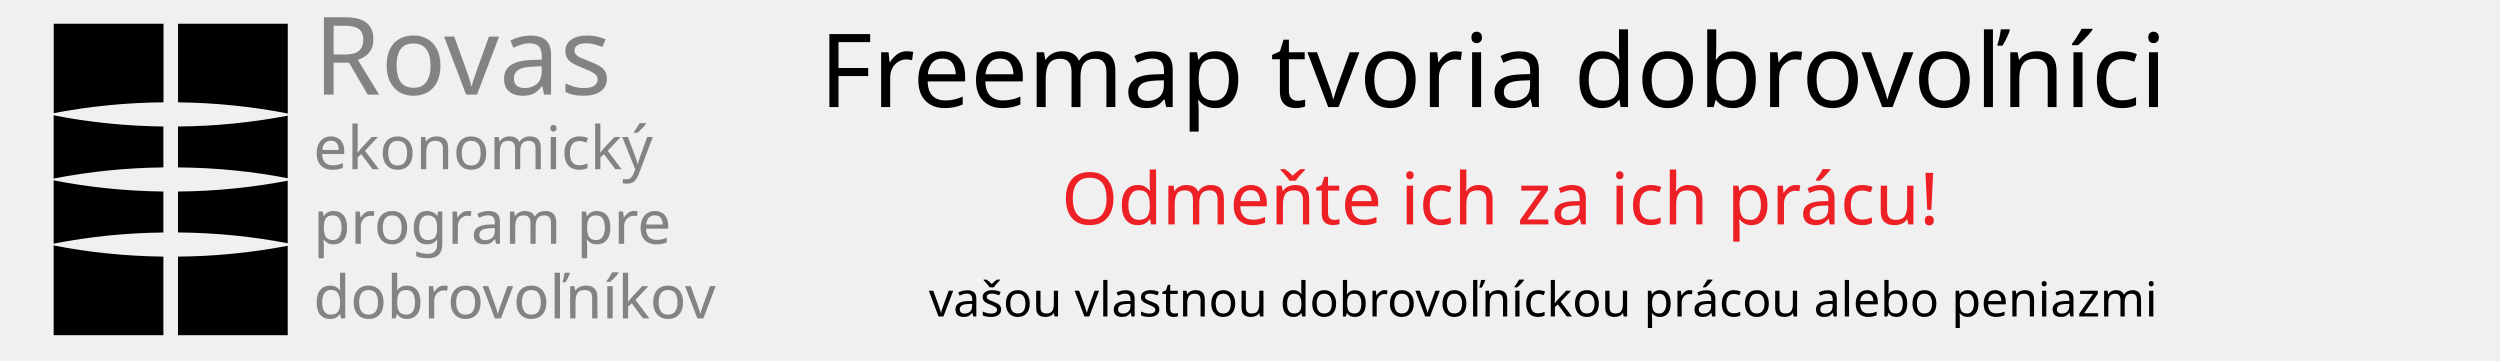
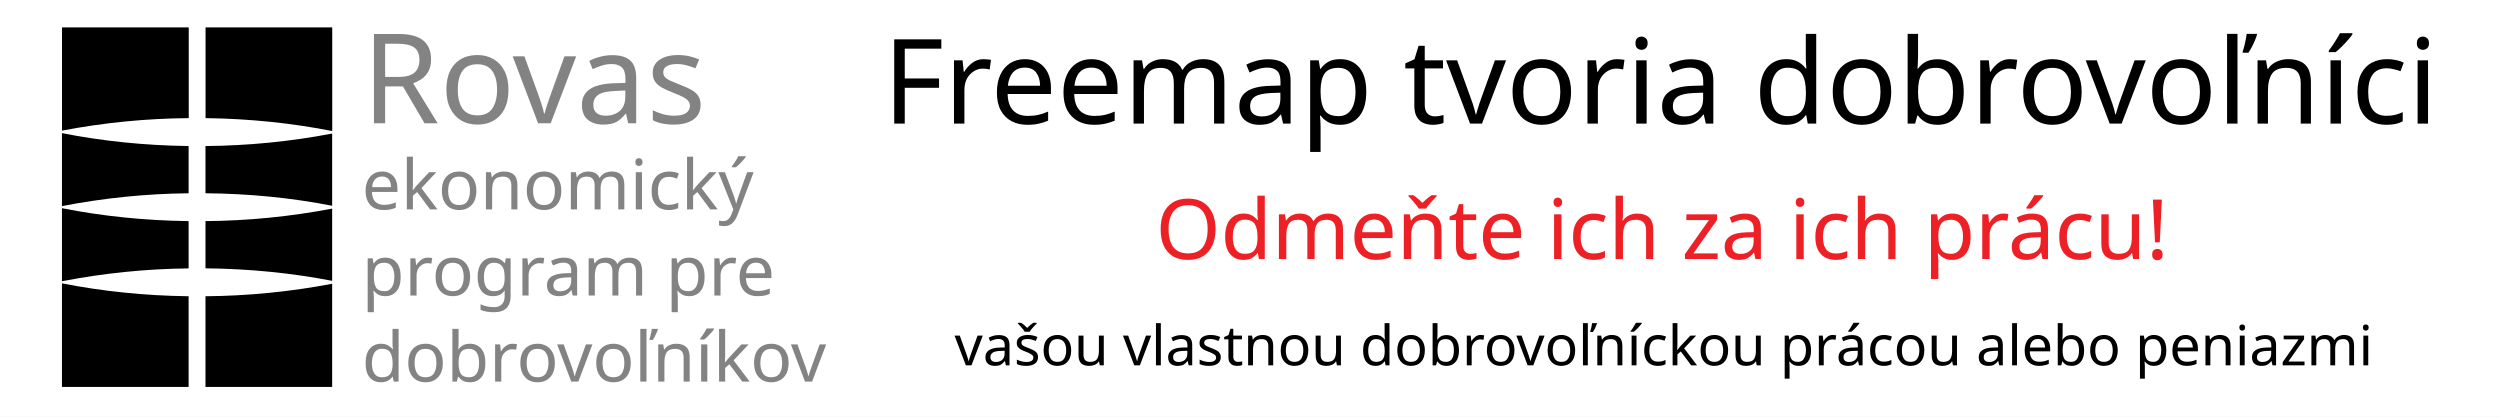
- <svg xmlns="http://www.w3.org/2000/svg" xmlns:xlink="http://www.w3.org/1999/xlink" width="415.6" height="60" style="background-color:white">
-   <path d="M29.59 55.72h18.24V40.86a101.62 101.62 0 01-18.24 1.8v13.06zM29.59 31.84v6.8c6.38.06 12.52.69 18.24 1.8v-10.4a101.74 101.74 0 01-18.24 1.8zM27.16 31.84c-6.39-.08-12.52-.73-18.24-1.86V40.5a101.1 101.1 0 0118.24-1.85v-6.8zM8.92 55.72h18.24V42.66c-6.39-.08-12.52-.73-18.24-1.86v14.92zM29.59 21.03v6.8c6.38.05 12.52.68 18.24 1.8v-10.4a101.28 101.28 0 01-18.24 1.8zM27.16 21.03c-6.39-.08-12.52-.73-18.24-1.86v10.51a101.18 101.18 0 0118.24-1.85v-6.8zM27.16 3.95H8.93v14.86a101.43 101.43 0 0118.25-1.8V3.94zM47.83 3.95H29.6v13.06c6.38.08 12.52.73 18.24 1.86V3.95z" />
-   <path fill="none" d="M124.6 4.56h280V60h-280z" />
-   <text transform="translate(136.22 17.8)" font-family="'Verdana-Bold'" font-size="17">
-     Freemap tvoria dobrovoľníci
-   </text>
-   <text transform="translate(176.46 37.3)" fill="#ED1E24" font-family="'Verdana-Bold'" font-size="12">
-     Odmeňte ich za ich prácu!
-   </text>
-   <text transform="translate(154.4 52.61)" font-family="'Verdana'" font-size="8">
-     vašou vlastnou dobrovoľníckou prácou alebo peniazmi
-   </text>
-   <text transform="translate(52.1 15.73)" fill="#848383" font-family="'Verdana-Bold'" font-size="18">
-     Rovas
-   </text>
-   <text transform="translate(52.1 28.13)" fill="#848383" font-family="'Verdana'" font-size="10">
-     ekonomický
-   </text>
-   <text transform="translate(52.1 40.53)" fill="#848383" font-family="'Verdana'" font-size="10">
-     program pre
-   </text>
-   <text transform="translate(52.1 52.93)" fill="#848383" font-family="'Verdana'" font-size="10">
-     dobrovoľníkov
-   </text>
-   <a xlink:href="https://rovas.app/freemap">
-     <path opacity=".01" fill="#FFF" d="M170.27 23.56h190v18h-190z" />
+ <svg xmlns="http://www.w3.org/2000/svg" xmlns:xlink="http://www.w3.org/1999/xlink" width="360" height="60" version="1.1" id="svg8">
+   <style type="text/css" id="style1">
+   @font-face {
+     font-family: 'Noto Sans';
+     font-weight: normal;
+     src: url('https://fonts.gstatic.com/s/notosans/v27/o-0IIpQlx3QUlC5A4PNb4j5Ba_2c7A.woff2') format('woff2');
+   }
+   @font-face {
+     font-family: 'Noto Sans';
+     font-weight: bold;
+     src: url('https://fonts.gstatic.com/s/notosans/v27/o-0NIpQlx3QUlC5A4PNb4j5Ba-2Y7Bf2Vg.woff2') format('woff2');
+   }
+   text {
+     font-family: 'Noto Sans', sans-serif;
+   }
+ </style>
+   <defs id="defs8" />
+   <rect style="fill:#ffffff;fill-rule:evenodd;stroke-width:1.002;stroke-linejoin:bevel;paint-order:stroke markers fill;fill-opacity:1" id="rect1" width="360" height="60" x="0" y="0" />
+   <path d="M 29.59,55.72 H 47.83 V 40.86 A 101.62,101.62 0 0 1 29.59,42.66 Z M 29.59,31.84 V 38.64 C 35.97,38.7 42.11,39.33 47.83,40.44 V 30.04 A 101.74,101.74 0 0 1 29.59,31.84 Z M 27.16,31.84 C 20.77,31.76 14.64,31.11 8.92,29.98 V 40.5 A 101.1,101.1 0 0 1 27.16,38.65 V 31.85 Z M 8.92,55.72 H 27.16 V 42.66 C 20.77,42.58 14.64,41.93 8.92,40.8 Z M 29.59,21.03 V 27.83 C 35.97,27.88 42.11,28.51 47.83,29.63 V 19.23 A 101.28,101.28 0 0 1 29.59,21.03 Z M 27.16,21.03 C 20.77,20.95 14.64,20.3 8.92,19.17 V 29.68 A 101.18,101.18 0 0 1 27.16,27.83 Z M 27.16,3.95 H 8.93 V 18.81 A 101.43,101.43 0 0 1 27.18,17.01 V 3.94 Z M 47.83,3.95 H 29.6 V 17.01 C 35.98,17.09 42.12,17.74 47.84,18.87 V 3.95 Z" id="path1" />
+   <text font-weght="bold" font-size="17px" id="text2" x="127.113" y="17.8">Freemap tvoria dobrovoľníci</text>
+   <text fill="#ed1e24" font-weght="bold" font-size="12px" id="text3" x="166.4" y="37.3">Odmeňte ich za ich prácu!</text>
+   <text font-family="Verdana" font-size="8px" id="text4" x="137.458" y="52.61">vašou vlastnou dobrovoľníckou prácou alebo peniazmi</text>
+   <text fill="#848383" font-weght="bold" font-size="18px" id="text5" x="52.1" y="17.752">Rovas</text>
+   <text fill="#848383" font-weight="normal" font-size="10px" id="text6" x="52.1" y="30.152">ekonomický</text>
+   <text fill="#848383" font-family="Verdana" font-size="10px" id="text7" x="52.1" y="42.552">program pre</text>
+   <text fill="#848383" font-family="Verdana" font-size="10px" id="text8" x="52.1" y="54.952">dobrovoľníkov</text>
+   <a xlink:href="https://rovas.app/freemap" id="a8" transform="translate(-26)">
+     <path opacity="0.01" fill="#ffffff" d="M 170.27,23.56 H 360.27 V 41.56 H 170.27 Z" id="path8" />
  </a>
</svg>
